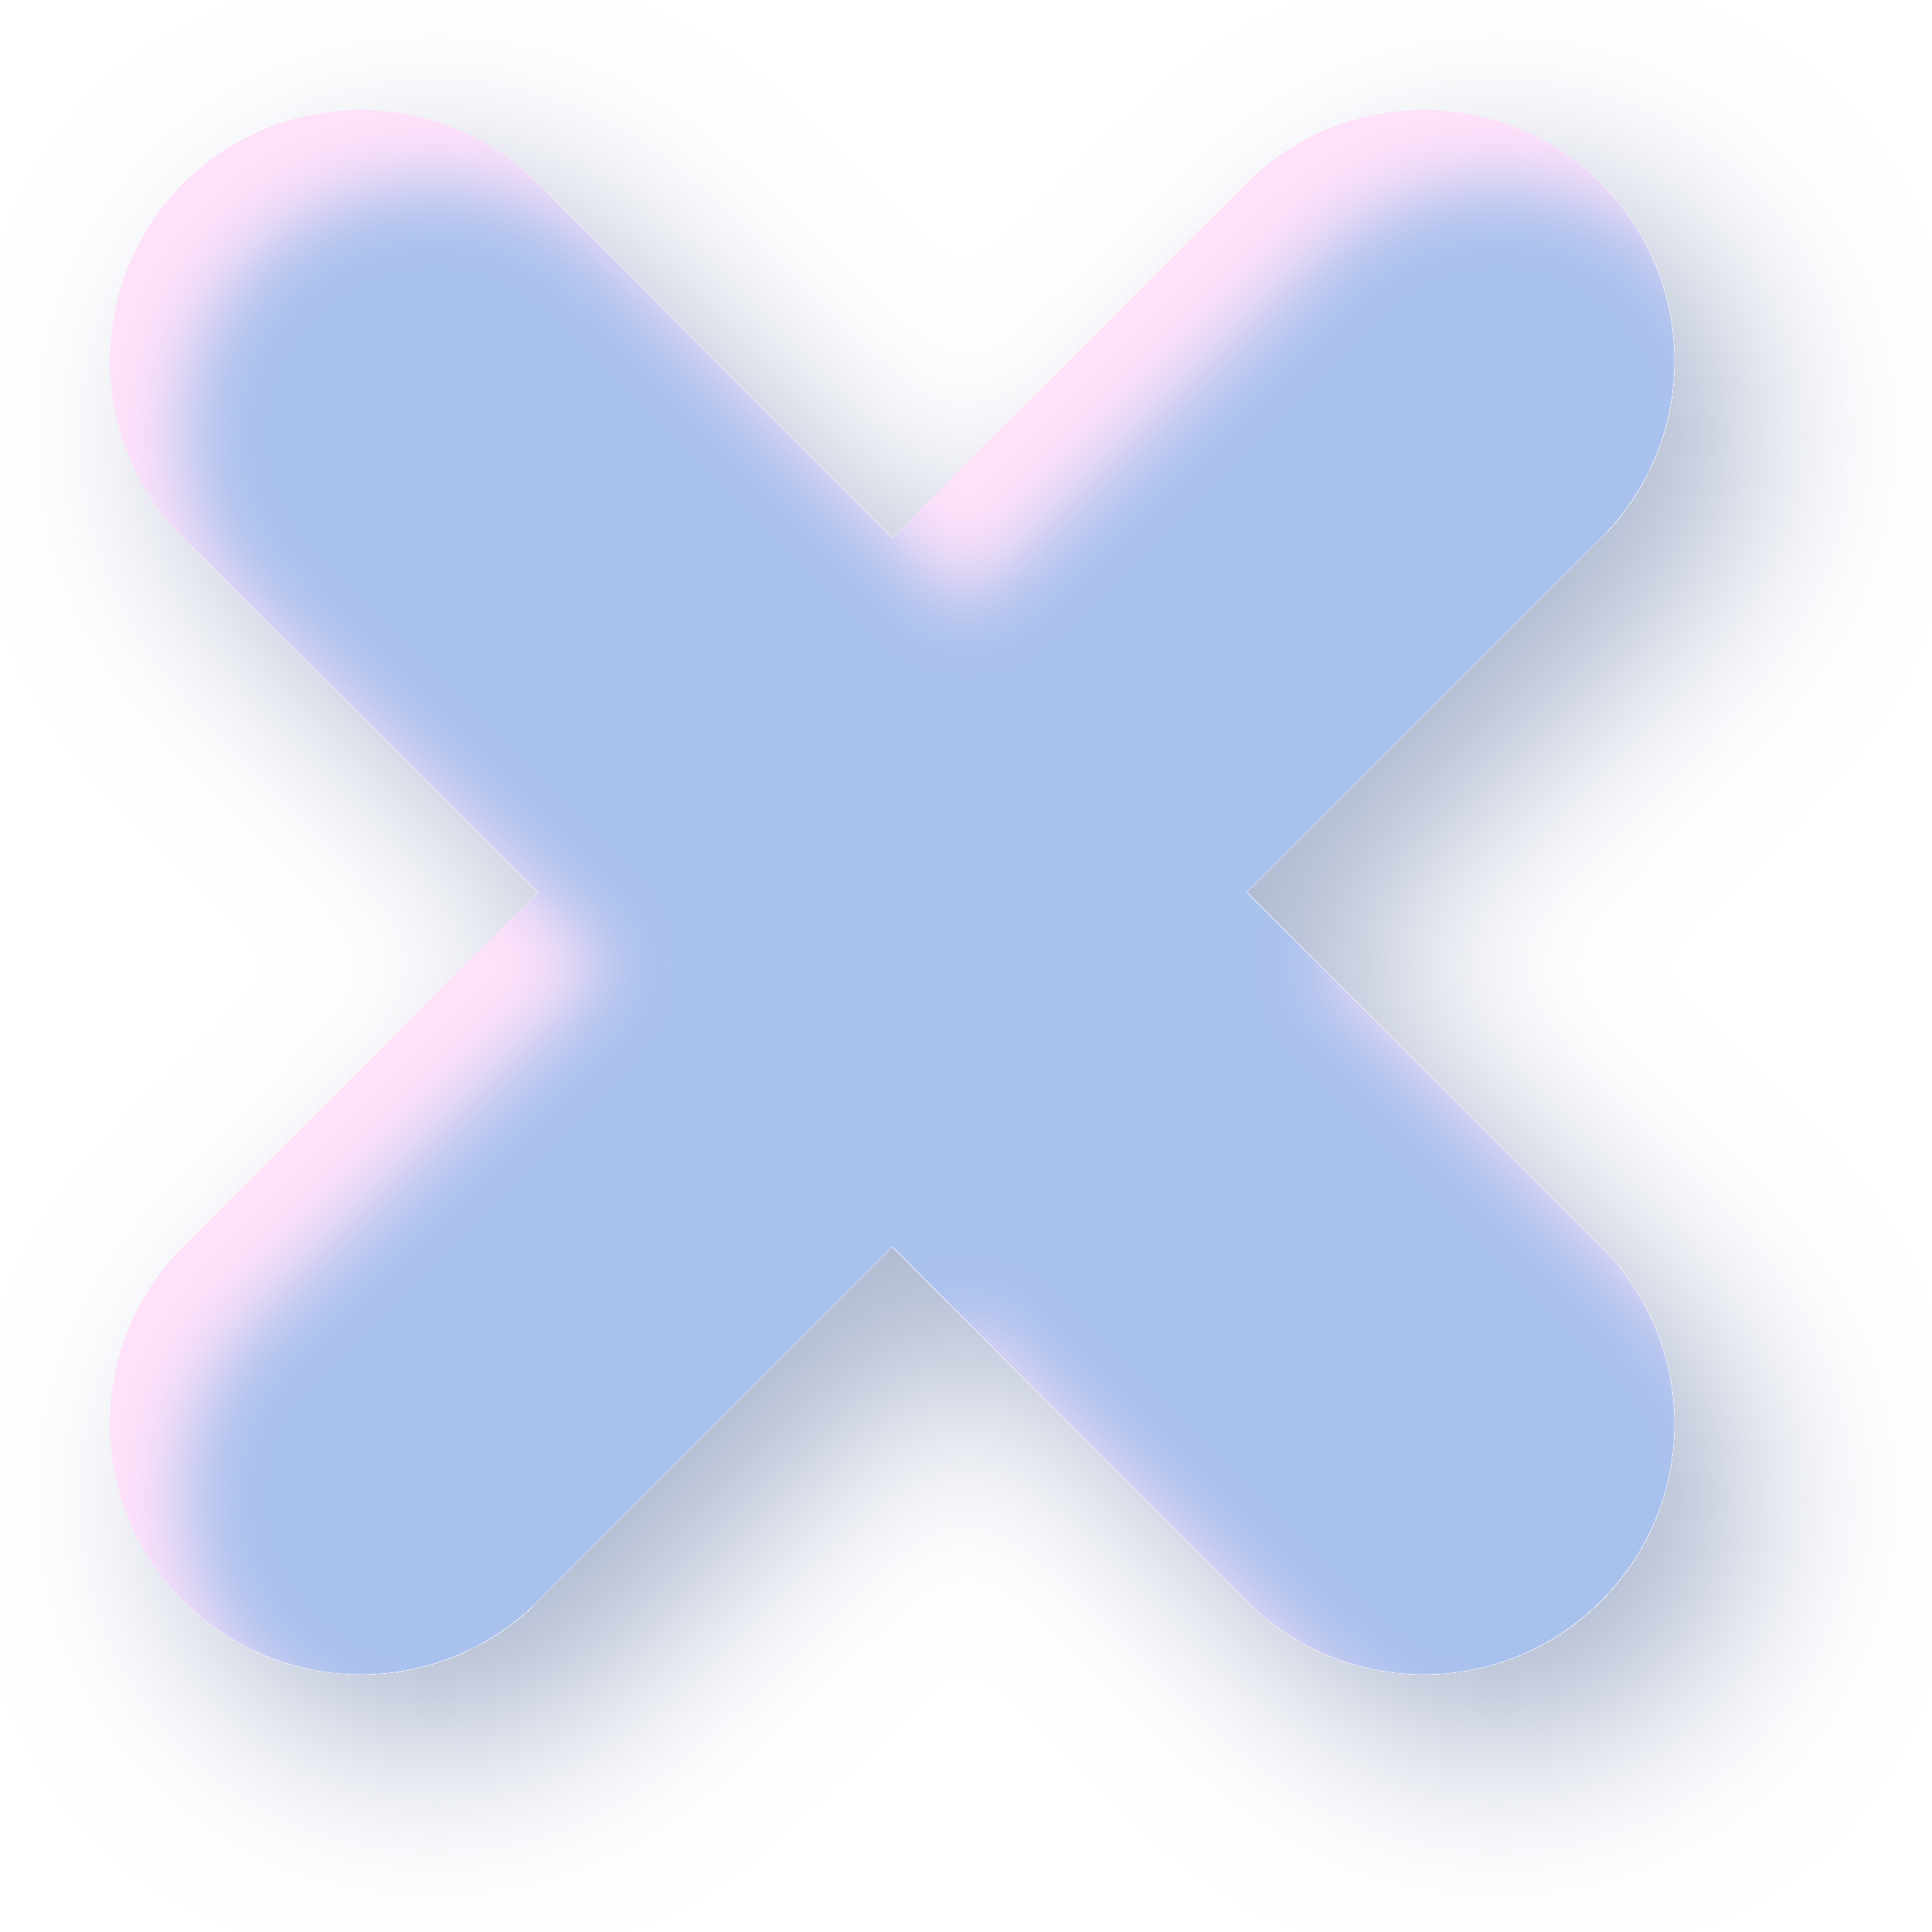
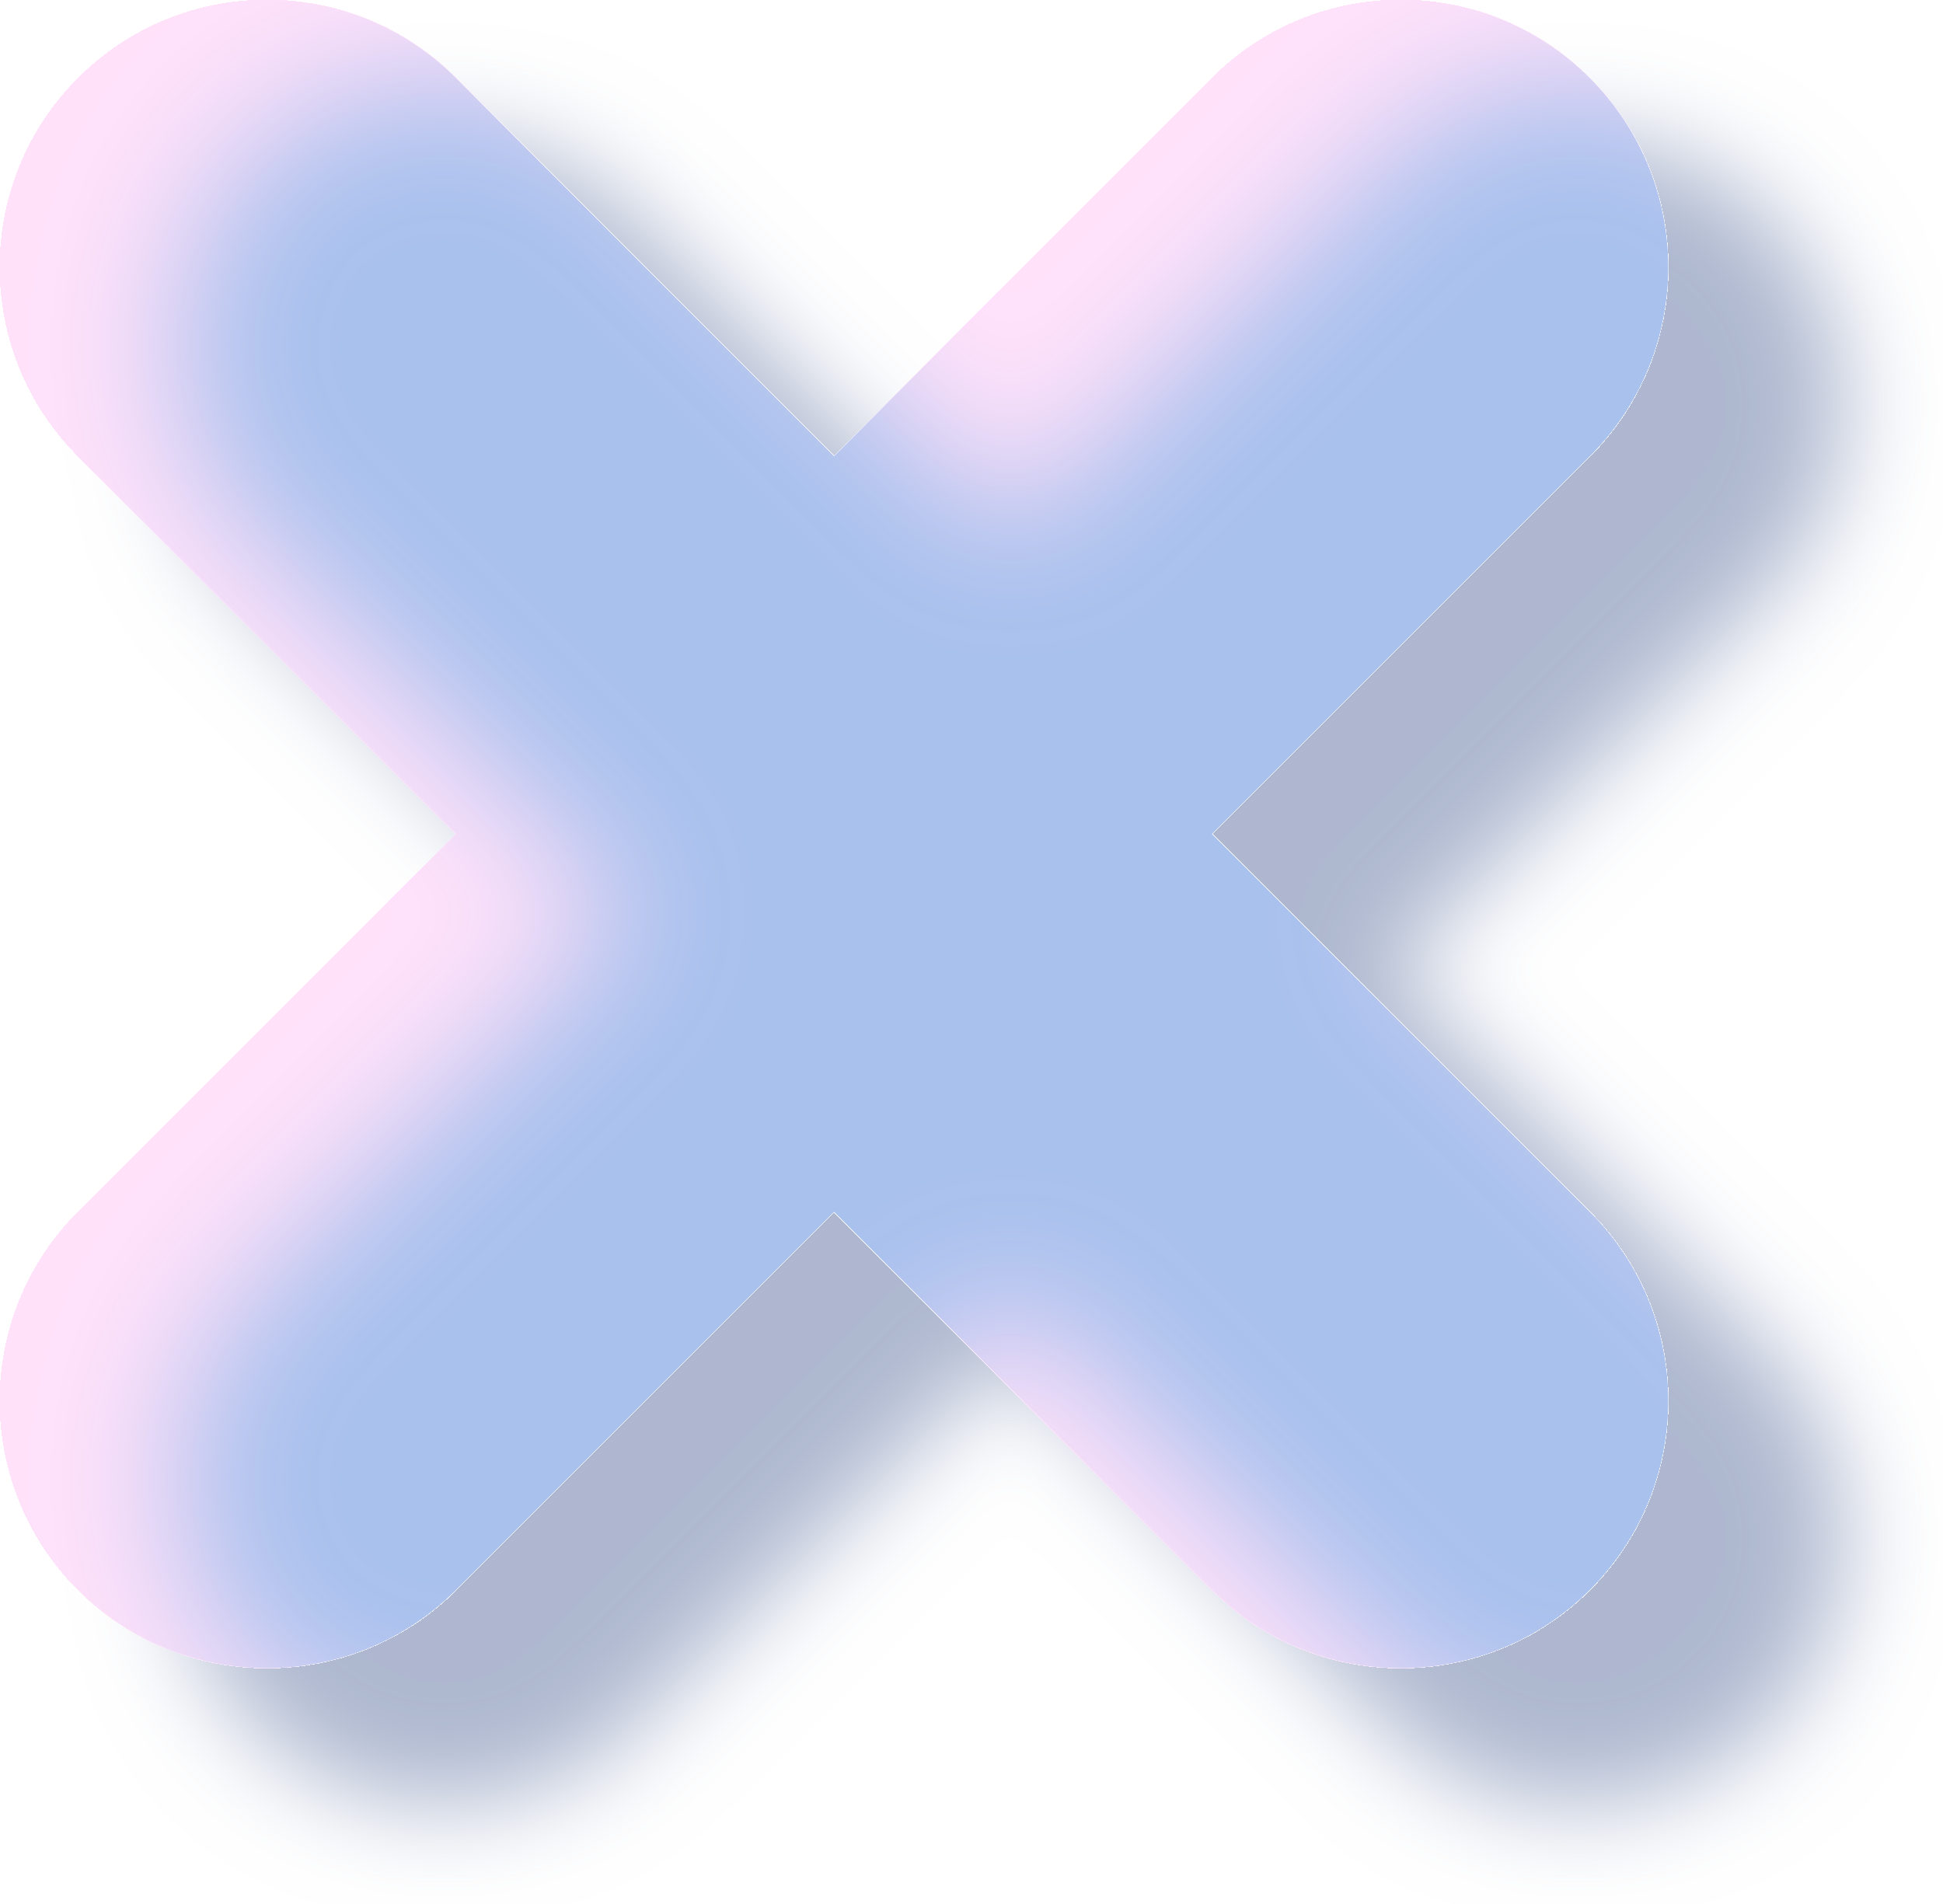
- <svg xmlns="http://www.w3.org/2000/svg" width="105" height="105" viewBox="0 0 105 105" fill="none">
+ <svg xmlns="http://www.w3.org/2000/svg" width="99" height="97" viewBox="0 0 99 97" fill="none">
  <g filter="url(#a)">
-     <path fill-rule="evenodd" clip-rule="evenodd" d="M87.012 87.012c5.317-5.317 5.317-13.939 0-19.256L67.756 48.5l19.256-19.256c5.317-5.317 5.317-13.939 0-19.256s-13.939-5.317-19.256 0L48.5 29.244 29.244 9.988c-5.317-5.317-13.938-5.317-19.256 0-5.317 5.317-5.317 13.939 0 19.256L29.244 48.5 9.988 67.756c-5.317 5.317-5.317 13.939 0 19.256s13.939 5.317 19.256 0L48.5 67.756l19.256 19.256c5.317 5.317 13.939 5.317 19.256 0Z" fill="#A9C1ED" />
+     <path fill-rule="evenodd" clip-rule="evenodd" d="M81.012 81.012c5.317-5.317 5.317-13.939 0-19.256L61.756 42.5l19.256-19.256c5.317-5.317 5.317-13.939 0-19.256s-13.939-5.317-19.256 0L42.5 23.244 23.244 3.988c-5.317-5.317-13.939-5.317-19.256 0s-5.317 13.939 0 19.256L23.244 42.5 3.988 61.756c-5.317 5.317-5.317 13.939 0 19.256s13.939 5.317 19.256 0L42.5 61.756l19.256 19.256c5.317 5.317 13.939 5.317 19.256 0Z" fill="#A9C1ED" />
  </g>
  <defs>
-     <filter id="a" x="-4" y="-4" width="109" height="109" filterUnits="userSpaceOnUse" color-interpolation-filters="sRGB">
+     <filter id="a" x="0" y="0" width="99" height="97" filterUnits="userSpaceOnUse" color-interpolation-filters="sRGB">
      <feFlood flood-opacity="0" result="BackgroundImageFix" />
-       <feGaussianBlur in="BackgroundImage" stdDeviation="5" />
-       <feComposite in2="SourceAlpha" operator="in" result="effect1_backgroundBlur_7_5" />
      <feColorMatrix in="SourceAlpha" values="0 0 0 0 0 0 0 0 0 0 0 0 0 0 0 0 0 0 127 0" result="hardAlpha" />
-       <feOffset dx="4" dy="4" />
-       <feGaussianBlur stdDeviation="5" />
+       <feOffset dx="9" dy="7" />
+       <feGaussianBlur stdDeviation="2.5" />
      <feComposite in2="hardAlpha" operator="out" />
      <feColorMatrix values="0 0 0 0 0.365 0 0 0 0 0.442 0 0 0 0 0.625 0 0 0 0.5 0" />
-       <feBlend mode="multiply" in2="effect1_backgroundBlur_7_5" result="effect2_dropShadow_7_5" />
-       <feBlend in="SourceGraphic" in2="effect2_dropShadow_7_5" result="shape" />
+       <feBlend in2="BackgroundImageFix" result="effect1_dropShadow_7_5" />
+       <feBlend in="SourceGraphic" in2="effect1_dropShadow_7_5" result="shape" />
      <feColorMatrix in="SourceAlpha" values="0 0 0 0 0 0 0 0 0 0 0 0 0 0 0 0 0 0 127 0" result="hardAlpha" />
-       <feOffset dx="4" dy="4" />
-       <feGaussianBlur stdDeviation="2" />
+       <feOffset dx="9" dy="4" />
+       <feGaussianBlur stdDeviation="3.5" />
      <feComposite in2="hardAlpha" operator="arithmetic" k2="-1" k3="1" />
      <feColorMatrix values="0 0 0 0 1 0 0 0 0 0.883 0 0 0 0 0.981 0 0 0 1 0" />
-       <feBlend mode="lighten" in2="shape" result="effect3_innerShadow_7_5" />
+       <feBlend in2="shape" result="effect2_innerShadow_7_5" />
    </filter>
  </defs>
</svg>
